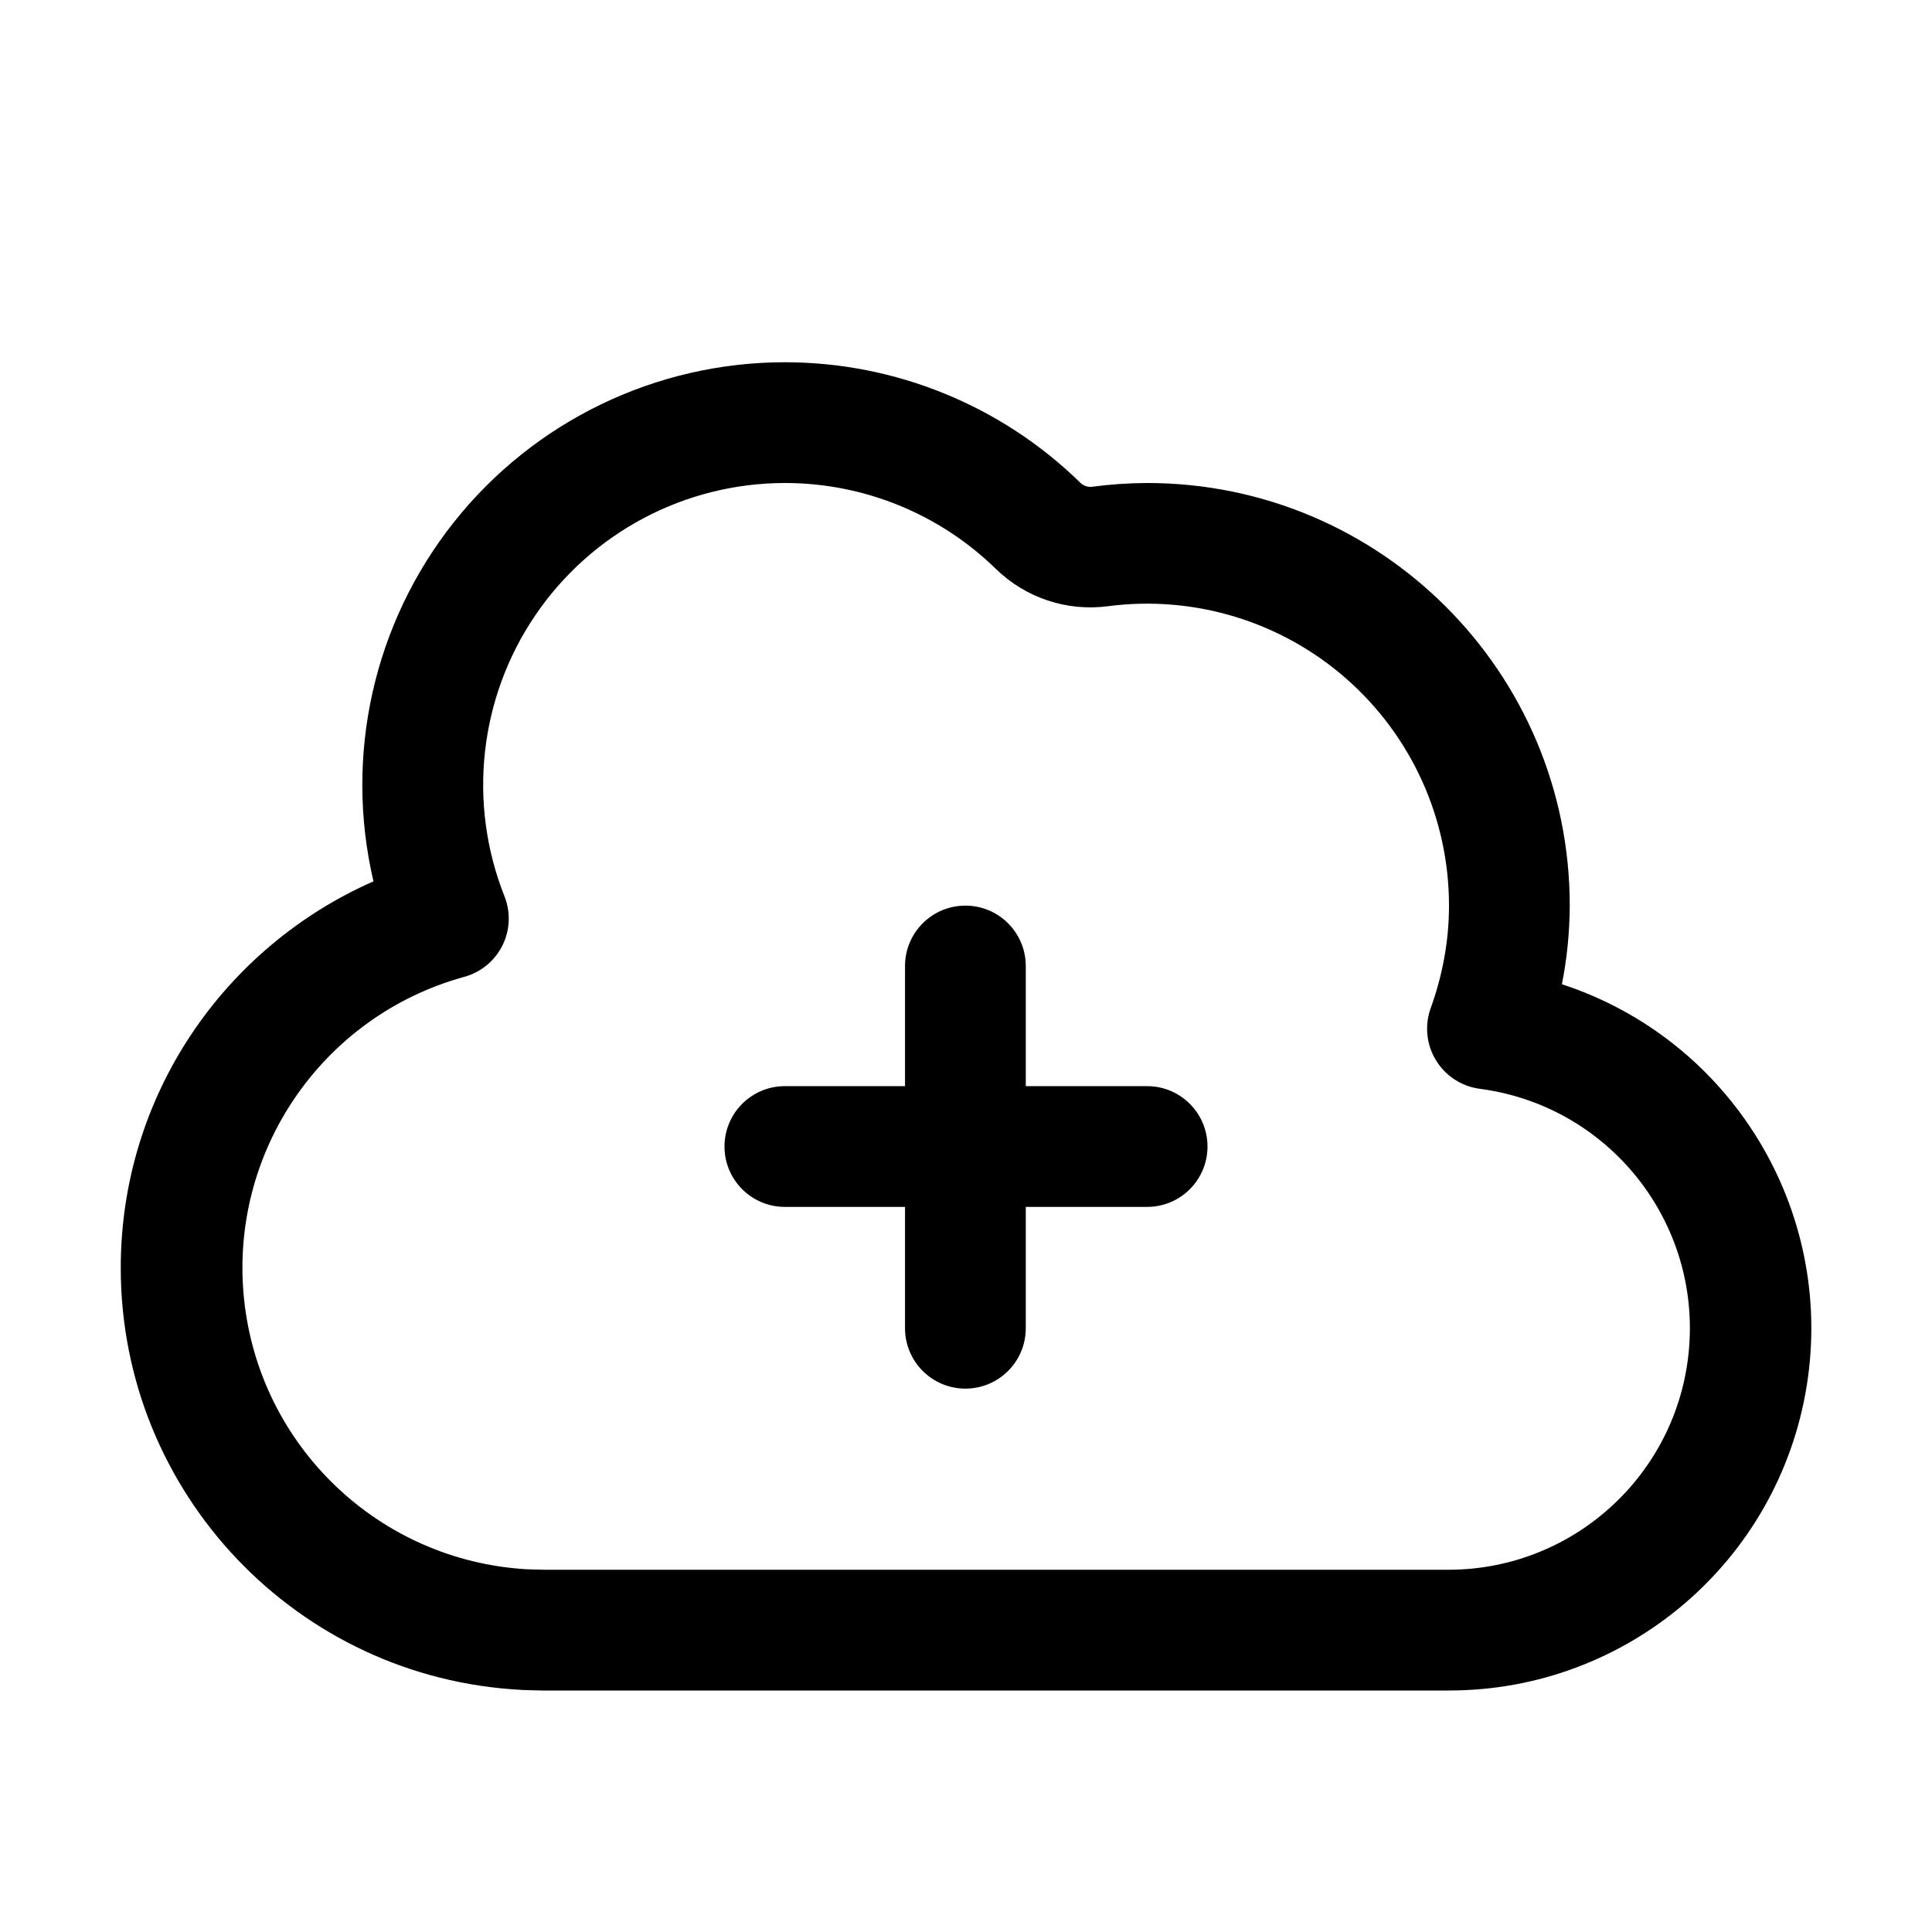
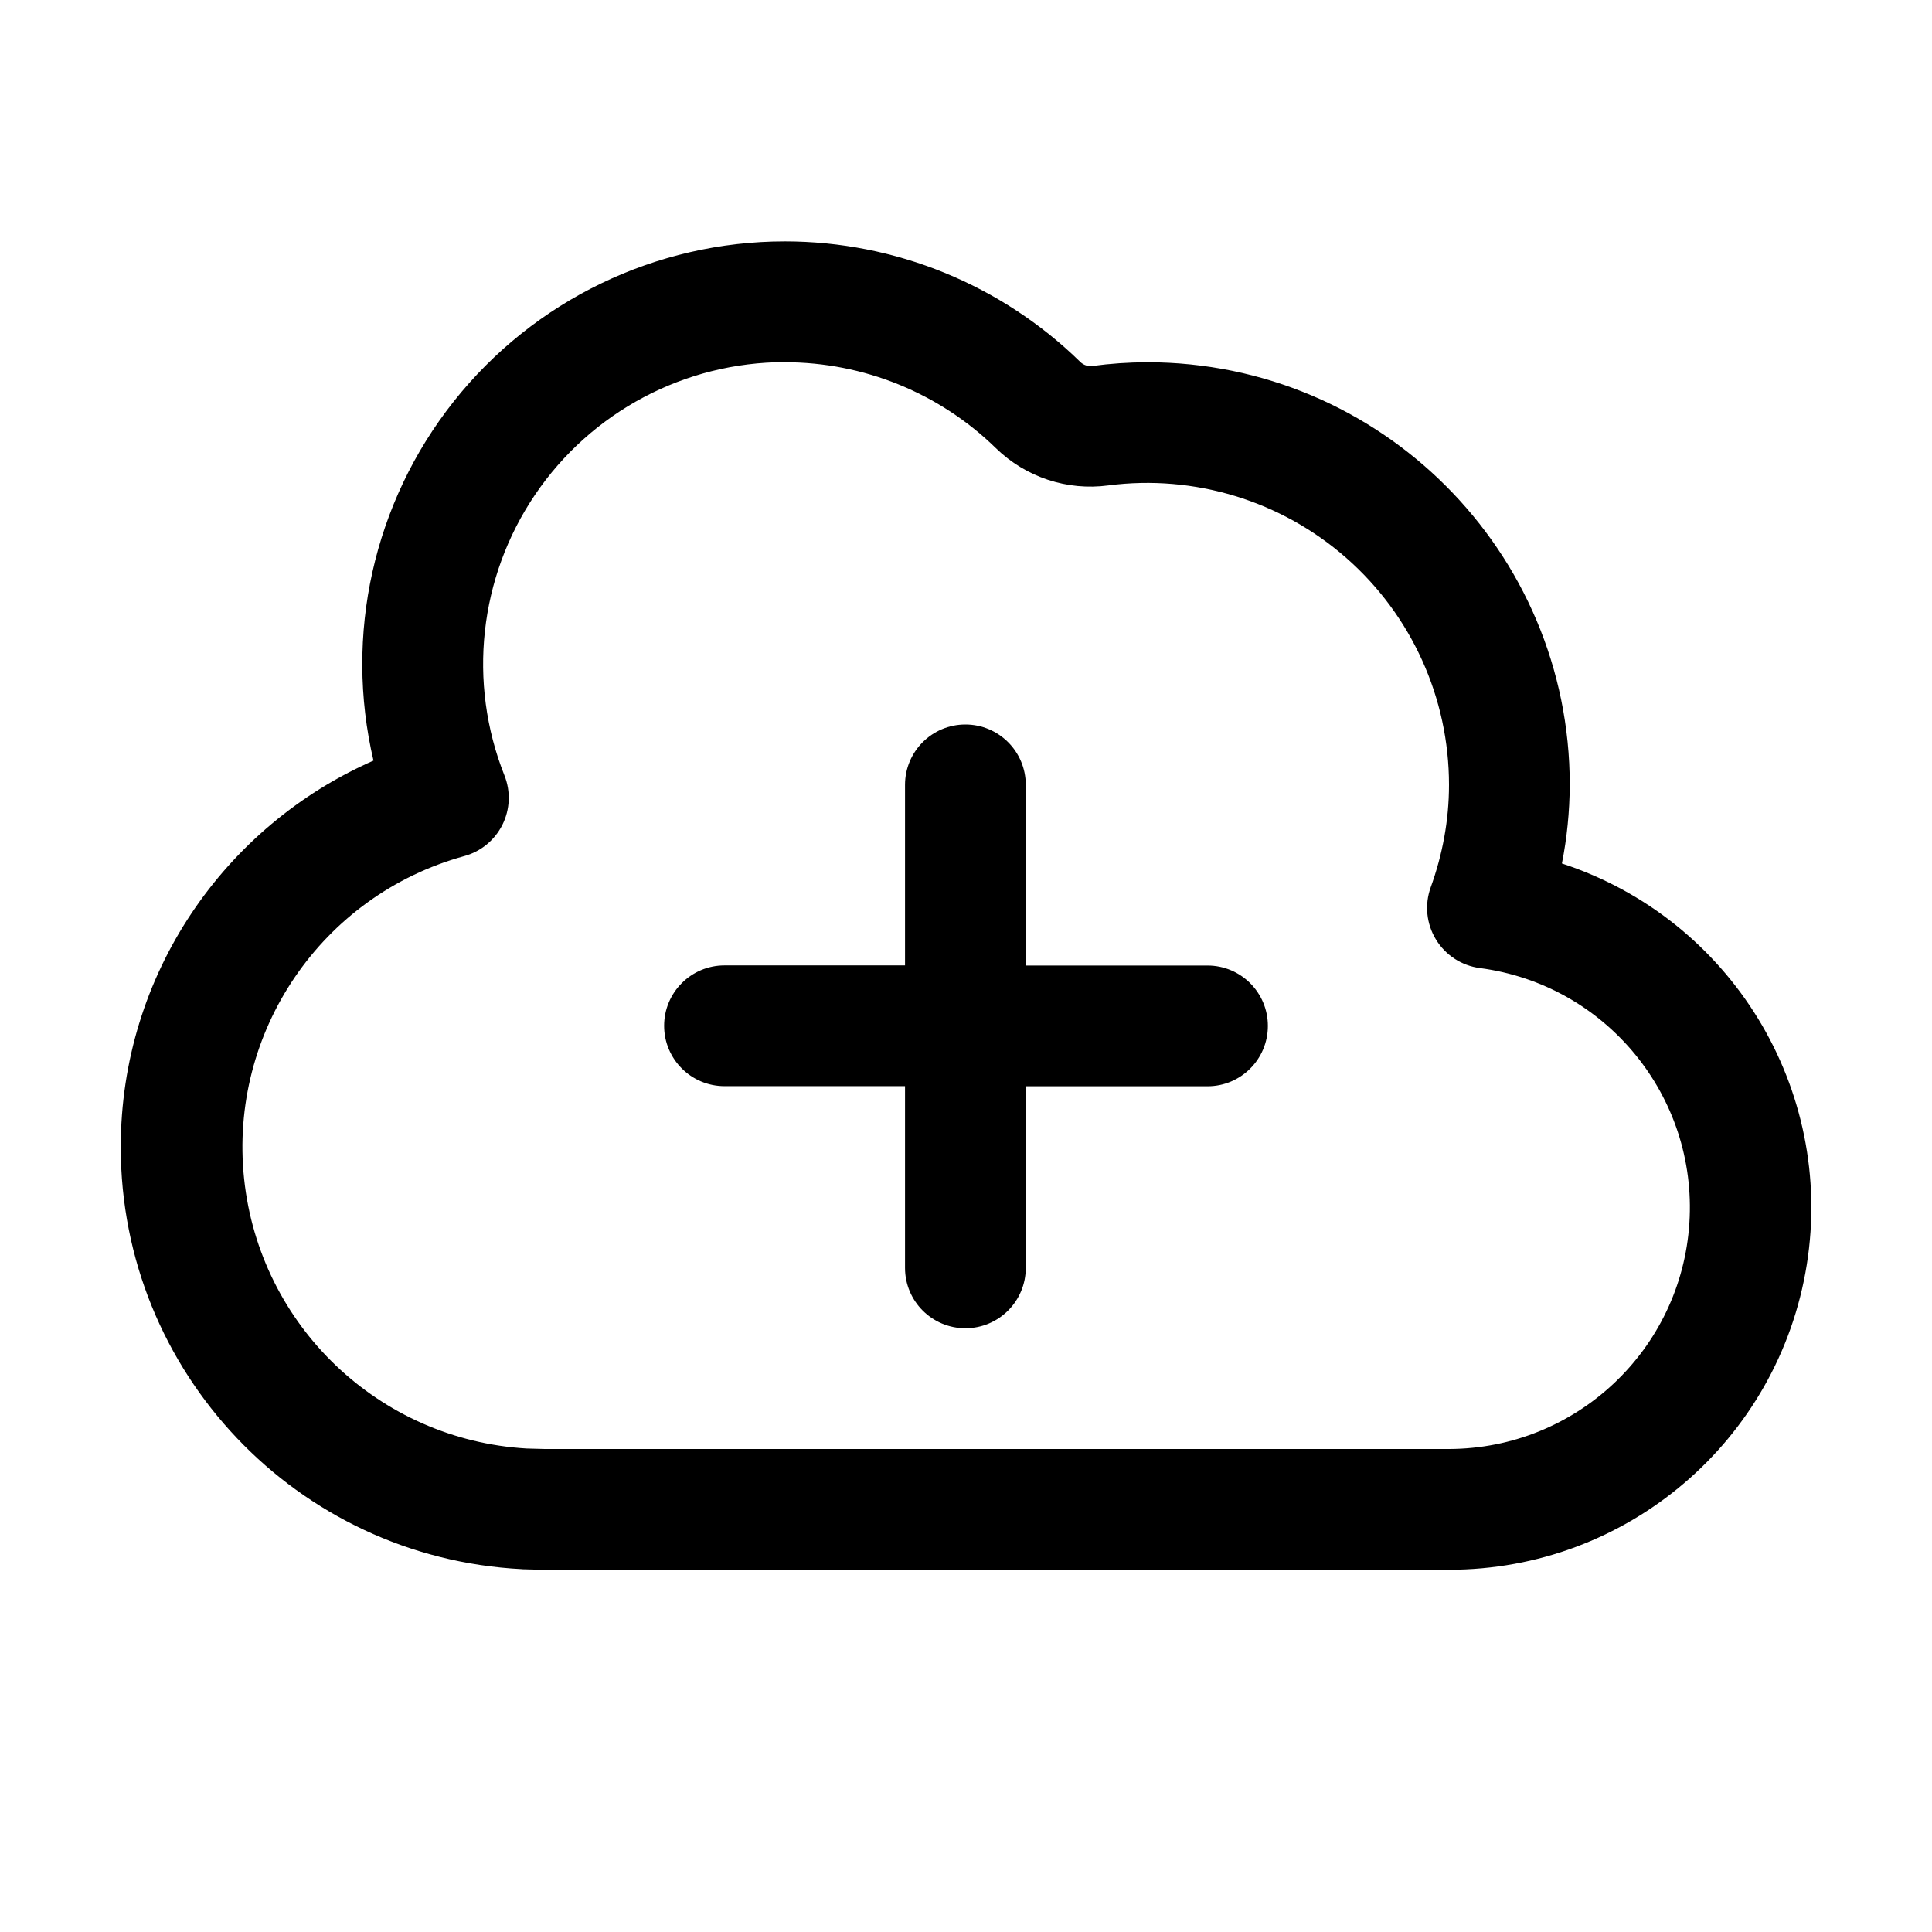
<svg xmlns="http://www.w3.org/2000/svg" width="16" height="16" fill="none" viewBox="0 0 16 16">
-   <path fill="currentColor" d="M6.5 3a3.5 3.5 0 0 1 2.447.998.12.12 0 0 0 .099.033q.223-.03.454-.031A3.5 3.5 0 0 1 13 7.5q-.002.335-.065.651A2.999 2.999 0 0 1 12 14H4.487l-.154-.004H4.32v-.001A3.5 3.5 0 0 1 1 10.5c0-1.433.862-2.66 2.093-3.201A3.5 3.5 0 0 1 6.5 3m0 1a2.5 2.5 0 0 0-2.322 3.423.5.5 0 0 1-.334.667 2.5 2.5 0 0 0 .518 4.906l.15.004H12a2 2 0 0 0 .255-3.983.502.502 0 0 1-.407-.667c.097-.268.152-.554.152-.85a2.5 2.5 0 0 0-2.821-2.48 1.12 1.12 0 0 1-.931-.308A2.5 2.5 0 0 0 6.5 4m1.495 3.5a.5.5 0 0 1 .5.5v.995H9.5a.5.5 0 0 1 0 1H8.495V11a.5.5 0 0 1-1 0V9.995H6.5a.5.5 0 1 1 0-1h.995V8a.5.5 0 0 1 .5-.5" />
+   <path fill="currentColor" d="M6.5 1.999a3.5 3.5 0 0 1 2.447.999.12.12 0 0 0 .099.033q.223-.03.454-.031A3.5 3.5 0 0 1 13 6.5q-.002.335-.065.651A2.999 2.999 0 0 1 12 13H4.487l-.154-.004H4.32v-.001A3.5 3.5 0 0 1 1 9.5c0-1.433.862-2.66 2.093-3.201a3.5 3.5 0 0 1 3.407-4.3m0 1a2.5 2.5 0 0 0-2.322 3.424.5.5 0 0 1-.334.667 2.5 2.5 0 0 0 .518 4.906l.15.004H12a2 2 0 0 0 .255-3.983.502.502 0 0 1-.407-.667c.097-.268.152-.554.152-.85a2.5 2.5 0 0 0-2.821-2.48 1.12 1.12 0 0 1-.931-.308A2.5 2.5 0 0 0 6.5 3m1.495 3a.5.5 0 0 1 .5.5v1.496H10a.5.5 0 0 1 0 1H8.495V10.5a.5.5 0 0 1-1 0V8.995H6a.5.5 0 1 1 0-1h1.495V6.5a.5.5 0 0 1 .5-.5" />
</svg>
